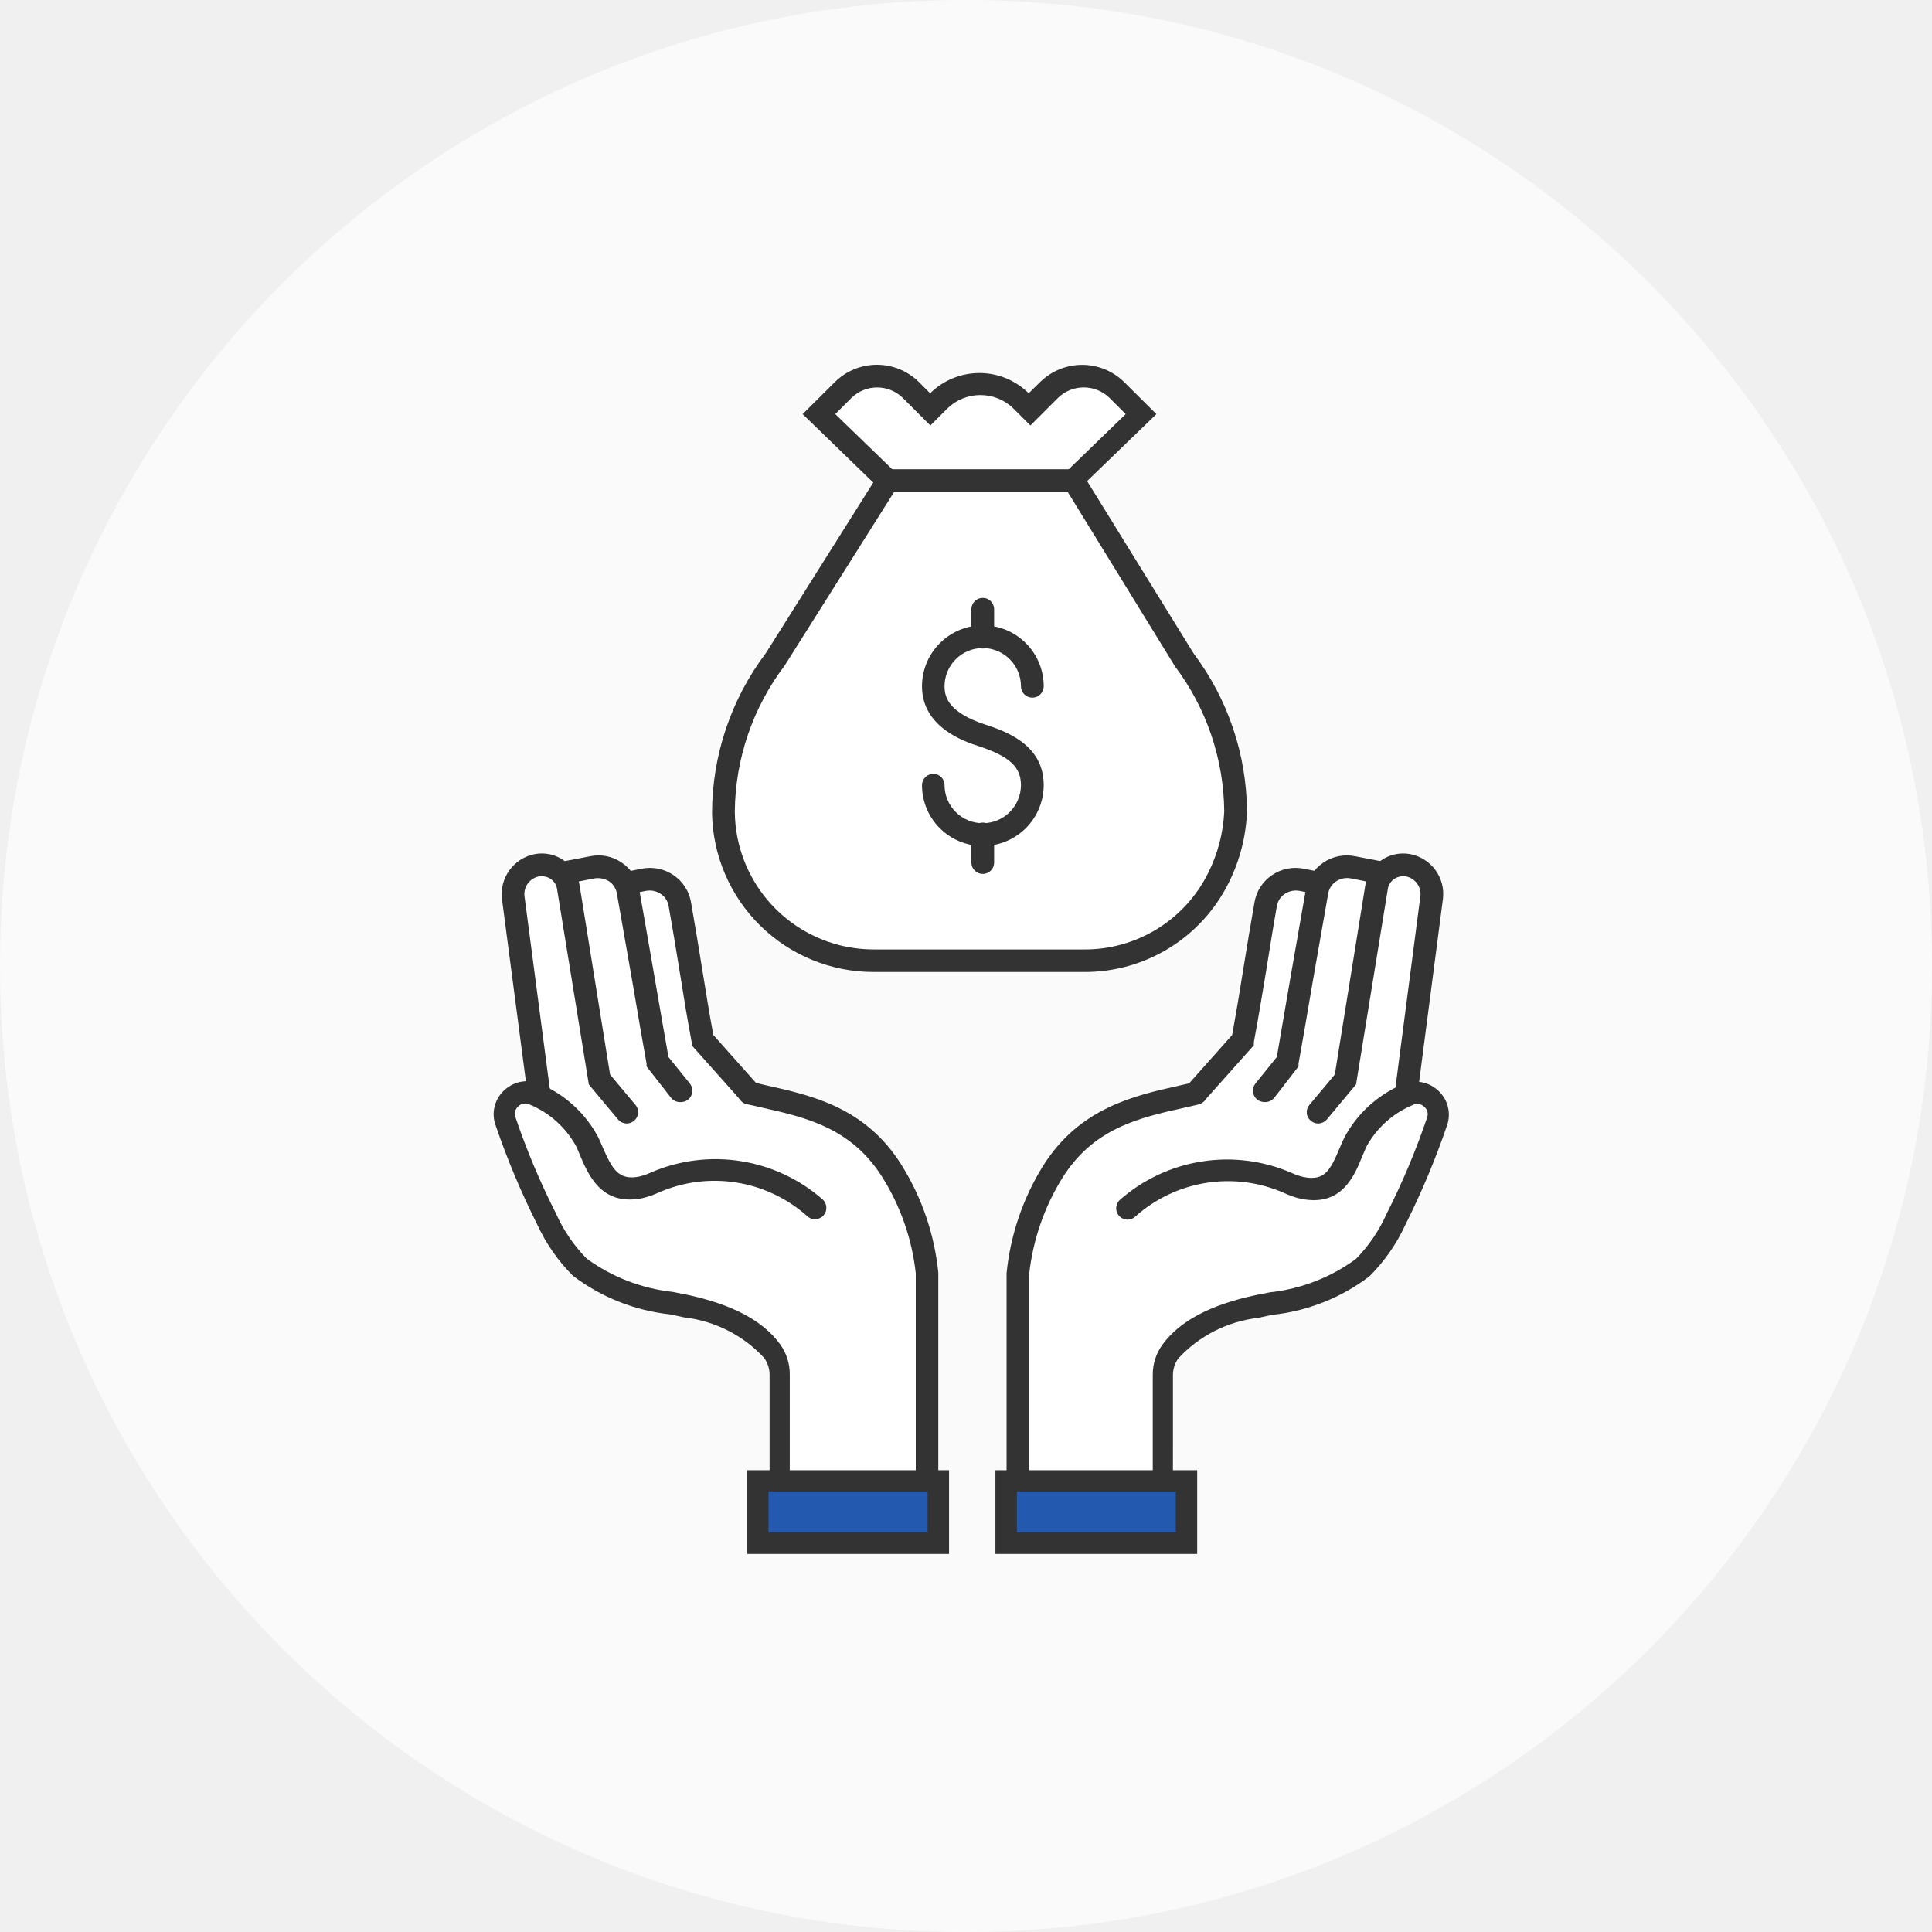
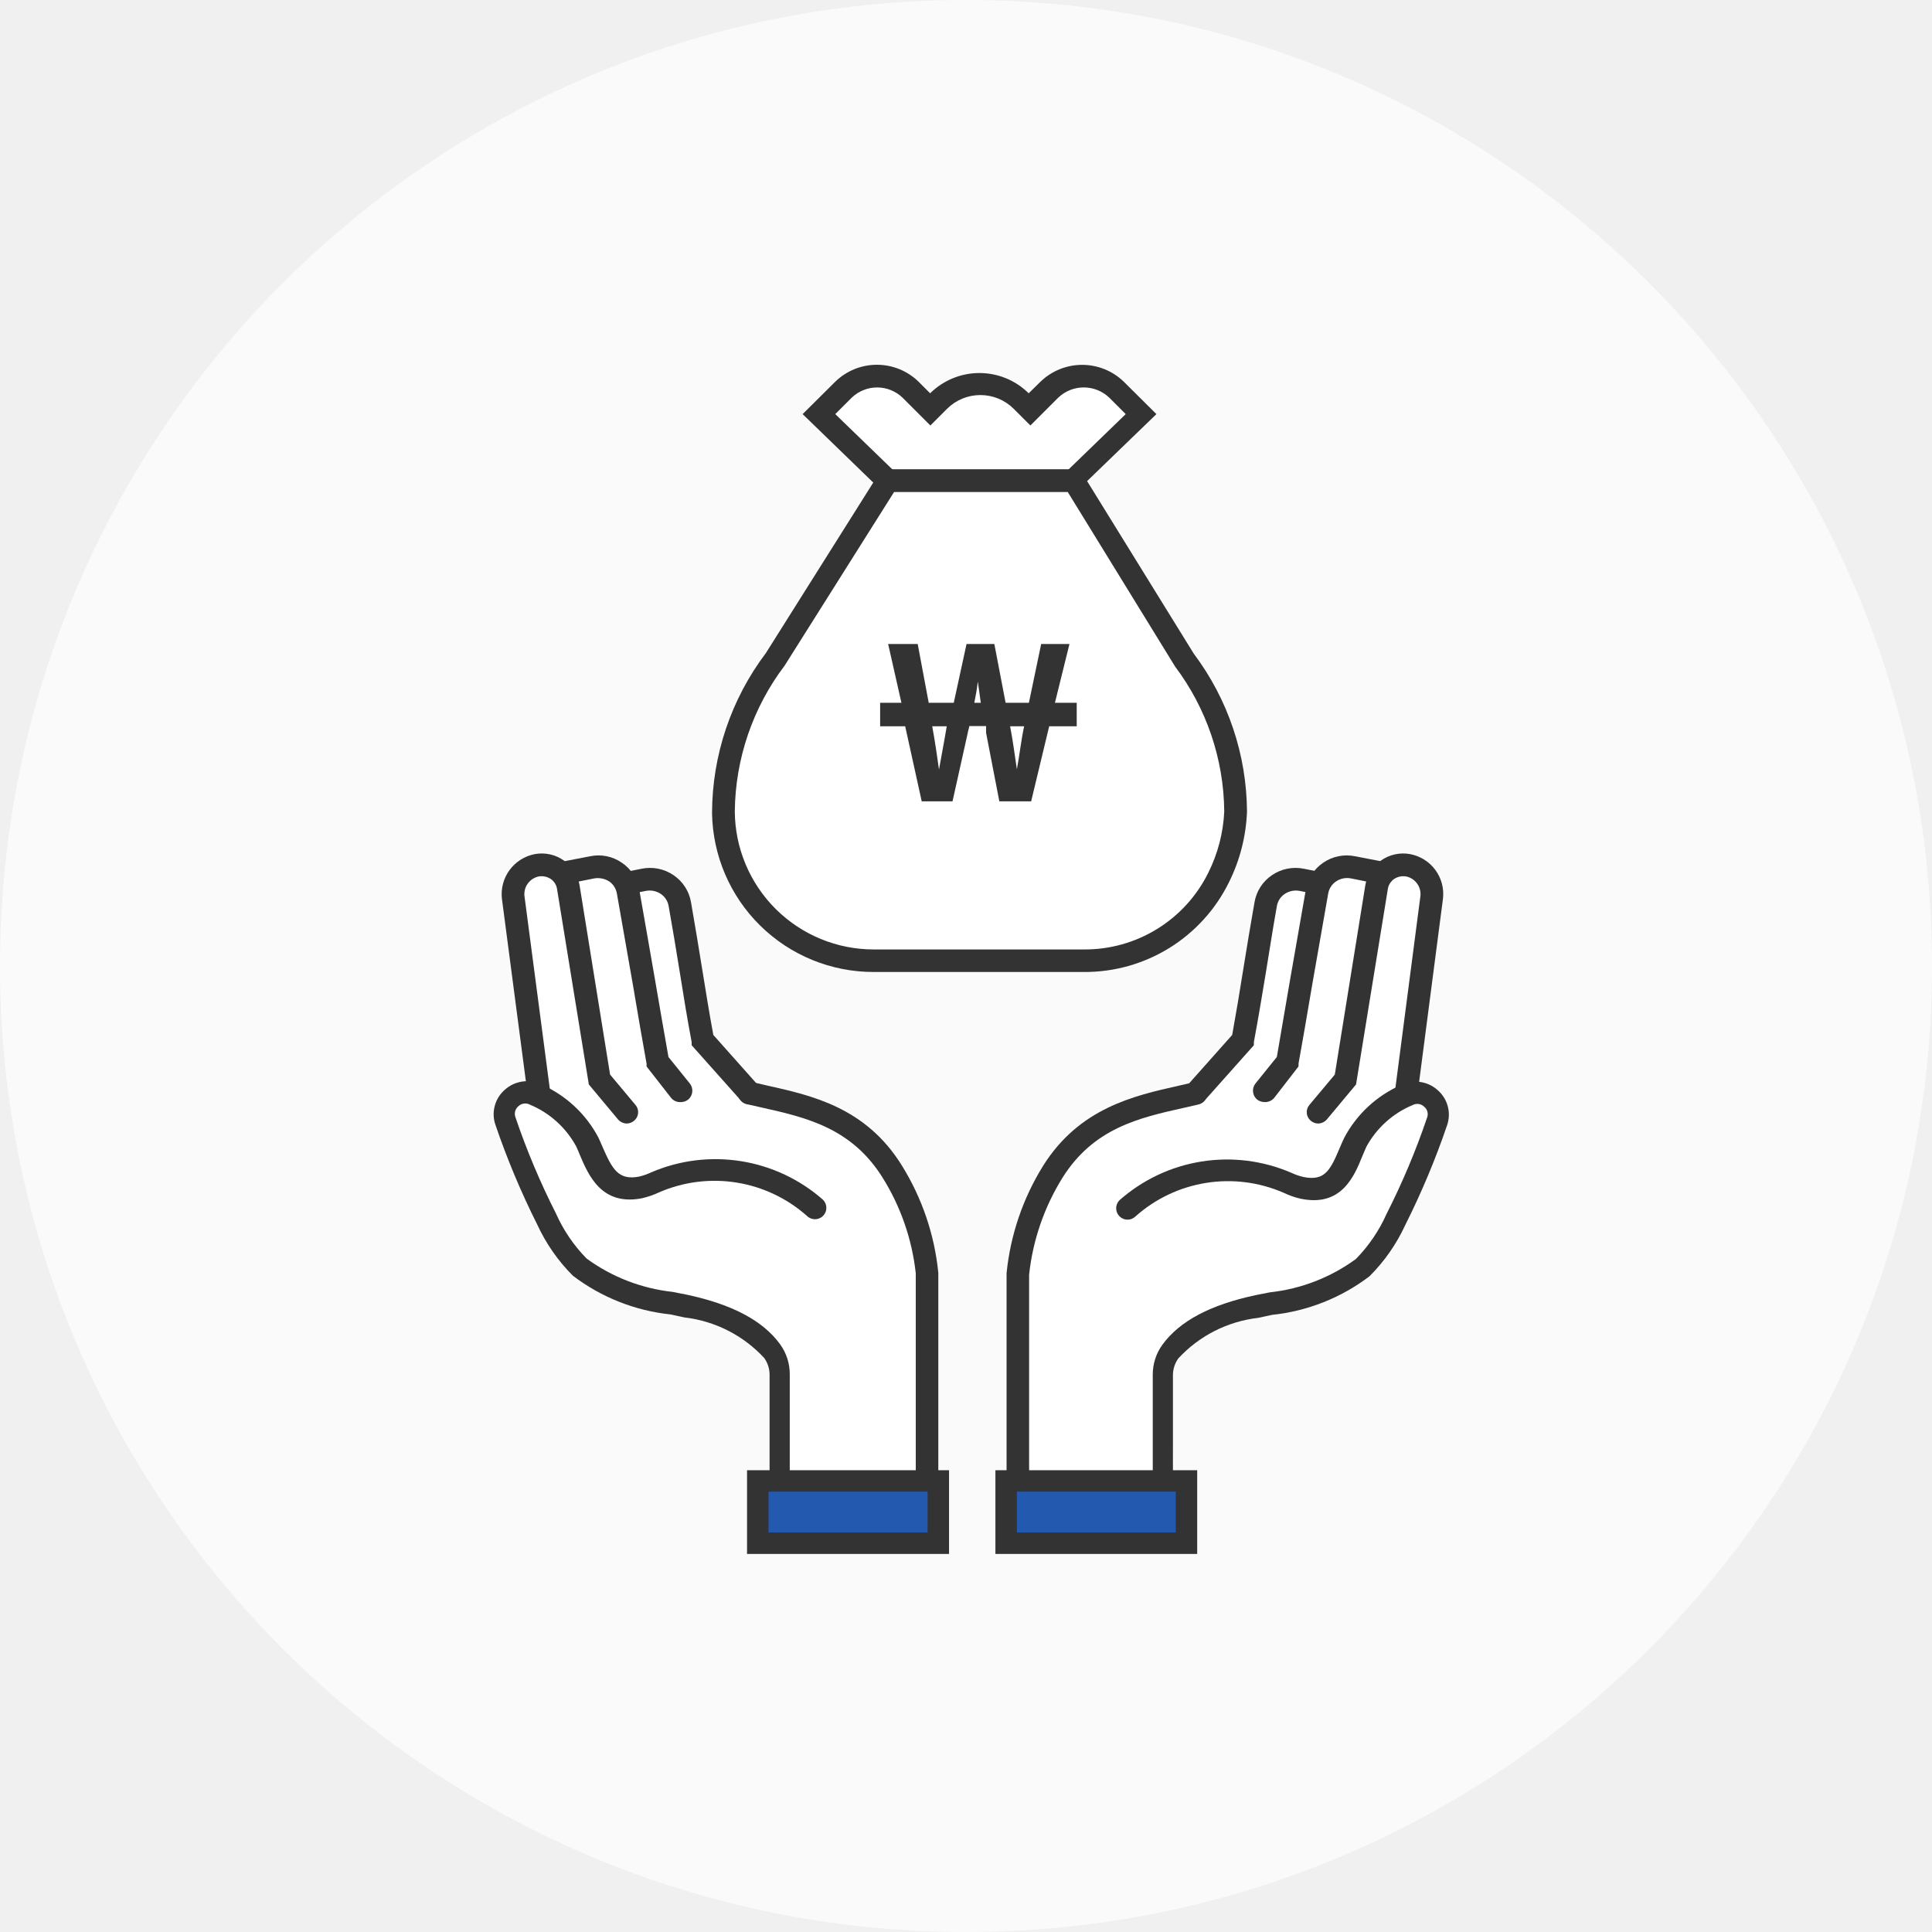
<svg xmlns="http://www.w3.org/2000/svg" width="90" height="90" viewBox="0 0 90 90" fill="none">
  <circle cx="45" cy="45" r="45" fill="#FAFAFA" />
-   <g clip-path="url(#clip0_1086_174419)">
+   <g clip-path="url(#clip0_2152_382858)">
    <path d="M34.37 40.71L33.44 35.35L41.07 21.86L38.07 19.24L40.54 17.53H41.89L43.21 18.97L45.78 17.65L47.94 18.92L50.68 17.18L52.95 19.22L50.06 22.51L56.44 32.63L57.61 38.81L55.54 42.77L50.95 44.74H40.76L36.35 43.64L34.37 40.71Z" fill="white" />
    <path d="M42.66 69.07L43.21 61.83L43.18 58.32L40.38 52.72L34.38 50.84L32.19 48.6L31.61 42.08L31.35 40.84L29.1 40.69L26.27 40.16L24.12 41.17L25.22 50.57L23.66 51.38V53.17L26.55 58.6L28.26 60.01L34.37 61.43L36.43 63.41L35.85 68.81L42.66 69.07Z" fill="white" />
    <path d="M47.98 69.07L47.43 61.83L47.45 58.32L50.26 52.72L56.25 50.84L58.45 48.6L59.03 42.08L59.28 40.84L61.54 40.69L64.37 40.16L66.52 41.17L65.41 50.57L66.97 51.38V53.17L64.09 58.6L62.38 60.01L56.27 61.43L54.2 63.41L54.79 68.81L47.98 69.07Z" fill="white" />
    <path d="M31.67 51.34C31.591 51.339 31.514 51.321 31.442 51.286C31.372 51.252 31.309 51.202 31.26 51.14L30.12 49.68V49.55C29.97 48.74 29.73 47.33 29.48 45.86L28.74 41.64C28.722 41.524 28.681 41.413 28.619 41.313C28.558 41.213 28.476 41.127 28.38 41.06C28.172 40.929 27.923 40.879 27.68 40.92L26.28 41.2C26.142 41.226 26 41.197 25.883 41.118C25.767 41.039 25.687 40.918 25.66 40.78C25.637 40.642 25.667 40.501 25.745 40.385C25.824 40.27 25.944 40.189 26.08 40.16L27.48 39.89C27.736 39.835 28 39.834 28.256 39.885C28.513 39.937 28.756 40.041 28.97 40.19C29.183 40.334 29.365 40.52 29.505 40.736C29.644 40.953 29.738 41.196 29.78 41.45C29.96 42.45 30.24 44.08 30.52 45.68C30.76 47.07 30.99 48.41 31.14 49.24L32.14 50.48C32.226 50.592 32.265 50.733 32.248 50.873C32.231 51.013 32.16 51.141 32.05 51.23C31.941 51.31 31.806 51.35 31.67 51.34Z" fill="#333333" />
    <path d="M34.9 51.441C34.826 51.442 34.752 51.425 34.685 51.394C34.618 51.363 34.558 51.318 34.51 51.261L32.22 48.691V48.541C32.03 47.541 31.85 46.451 31.67 45.311C31.49 44.171 31.34 43.312 31.15 42.221C31.132 42.104 31.09 41.992 31.026 41.892C30.963 41.792 30.879 41.707 30.78 41.641C30.578 41.505 30.329 41.455 30.09 41.501L29.33 41.651C29.194 41.678 29.052 41.65 28.936 41.573C28.82 41.497 28.739 41.377 28.71 41.241C28.695 41.173 28.695 41.102 28.708 41.034C28.722 40.965 28.749 40.9 28.788 40.842C28.828 40.784 28.878 40.735 28.937 40.697C28.995 40.659 29.061 40.633 29.13 40.621L29.88 40.471C30.137 40.417 30.403 40.416 30.661 40.467C30.919 40.519 31.163 40.622 31.38 40.771C31.593 40.916 31.775 41.102 31.914 41.318C32.054 41.535 32.147 41.777 32.19 42.031C32.38 43.111 32.55 44.151 32.71 45.141C32.87 46.131 33.05 47.252 33.23 48.212L35.32 50.561C35.417 50.662 35.471 50.796 35.471 50.936C35.471 51.076 35.417 51.211 35.32 51.311C35.264 51.363 35.197 51.401 35.125 51.424C35.052 51.446 34.975 51.453 34.9 51.441Z" fill="#333333" />
    <path d="M36.38 69.341C36.239 69.341 36.105 69.285 36.005 69.186C35.906 69.087 35.85 68.952 35.85 68.811V64.041C35.85 63.761 35.763 63.489 35.6 63.261C34.626 62.206 33.306 61.536 31.88 61.371L31.23 61.231C29.581 61.057 28.011 60.434 26.69 59.431C25.995 58.737 25.43 57.924 25.02 57.031C24.269 55.534 23.621 53.987 23.08 52.401C22.98 52.115 22.969 51.806 23.048 51.514C23.126 51.221 23.291 50.959 23.52 50.761C23.748 50.557 24.031 50.425 24.334 50.382C24.636 50.34 24.945 50.388 25.22 50.521C26.355 51.019 27.289 51.886 27.87 52.981C27.94 53.121 28 53.271 28.07 53.431C28.51 54.431 28.79 55.001 29.77 54.811C29.966 54.764 30.157 54.697 30.34 54.611C31.658 54.046 33.109 53.866 34.525 54.093C35.941 54.319 37.264 54.943 38.34 55.891C38.389 55.941 38.428 55.999 38.455 56.063C38.482 56.128 38.495 56.197 38.495 56.266C38.495 56.336 38.482 56.405 38.455 56.469C38.428 56.534 38.389 56.592 38.34 56.641C38.291 56.691 38.232 56.73 38.168 56.756C38.104 56.783 38.035 56.797 37.965 56.797C37.895 56.797 37.826 56.783 37.762 56.756C37.698 56.73 37.639 56.691 37.59 56.641C36.667 55.822 35.529 55.283 34.31 55.088C33.092 54.893 31.843 55.05 30.71 55.541C30.451 55.663 30.179 55.757 29.9 55.821C28.03 56.181 27.42 54.761 27.02 53.821C26.96 53.681 26.91 53.541 26.84 53.401C26.365 52.529 25.607 51.844 24.69 51.461C24.604 51.414 24.506 51.395 24.409 51.408C24.311 51.42 24.221 51.464 24.15 51.531C24.077 51.592 24.024 51.673 23.999 51.764C23.974 51.855 23.978 51.952 24.01 52.041C24.532 53.581 25.164 55.082 25.9 56.531C26.247 57.311 26.731 58.023 27.33 58.631C28.505 59.488 29.884 60.022 31.33 60.181L31.99 60.311C34.1 60.761 35.53 61.511 36.34 62.621C36.635 63.028 36.793 63.519 36.79 64.021V68.851C36.786 68.967 36.743 69.078 36.669 69.167C36.595 69.255 36.493 69.317 36.38 69.341Z" fill="#333333" />
    <path d="M43.19 69.602C43.05 69.602 42.915 69.546 42.815 69.446C42.716 69.347 42.66 69.212 42.66 69.072V59.312C42.485 57.727 41.956 56.203 41.11 54.852C39.66 52.532 37.53 52.052 35.48 51.592L34.77 51.432C34.635 51.396 34.519 51.31 34.446 51.19C34.373 51.071 34.35 50.928 34.38 50.791C34.413 50.655 34.499 50.537 34.619 50.464C34.739 50.391 34.884 50.368 35.02 50.402L35.71 50.562C37.76 51.022 40.32 51.562 42.01 54.291C42.952 55.806 43.534 57.517 43.71 59.291V69.102C43.703 69.235 43.645 69.361 43.548 69.454C43.452 69.546 43.324 69.599 43.19 69.602Z" fill="#333333" />
    <path d="M29.2 52.338C29.122 52.337 29.046 52.319 28.975 52.286C28.905 52.254 28.842 52.207 28.79 52.148L27.43 50.518L25.95 41.418C25.937 41.324 25.904 41.234 25.854 41.153C25.804 41.072 25.738 41.002 25.66 40.948C25.495 40.839 25.295 40.796 25.1 40.828C24.897 40.869 24.716 40.984 24.593 41.15C24.469 41.316 24.411 41.522 24.43 41.728L25.63 50.858C25.645 50.998 25.605 51.138 25.52 51.25C25.434 51.361 25.309 51.436 25.17 51.458C25.101 51.468 25.031 51.464 24.963 51.446C24.896 51.428 24.833 51.396 24.778 51.353C24.723 51.31 24.677 51.257 24.643 51.196C24.609 51.135 24.587 51.068 24.58 50.998L23.38 41.858C23.329 41.384 23.458 40.908 23.741 40.525C24.025 40.141 24.442 39.878 24.91 39.788C25.145 39.744 25.387 39.748 25.621 39.8C25.854 39.851 26.075 39.949 26.27 40.088C26.464 40.222 26.629 40.394 26.754 40.593C26.88 40.793 26.963 41.015 27 41.248L28.42 50.058L29.6 51.468C29.645 51.52 29.68 51.581 29.701 51.647C29.723 51.712 29.731 51.782 29.726 51.851C29.72 51.92 29.701 51.987 29.669 52.048C29.637 52.109 29.593 52.164 29.54 52.208C29.445 52.289 29.325 52.335 29.2 52.338Z" fill="#333333" />
    <path d="M58.9 51.339C58.781 51.336 58.666 51.298 58.57 51.229C58.46 51.141 58.389 51.013 58.372 50.873C58.355 50.732 58.394 50.591 58.48 50.479L59.48 49.239C59.62 48.409 59.85 47.069 60.09 45.679L60.83 41.449C60.873 41.195 60.966 40.952 61.105 40.736C61.245 40.519 61.427 40.333 61.64 40.189C61.855 40.04 62.098 39.937 62.354 39.886C62.61 39.834 62.874 39.835 63.13 39.889L64.53 40.159C64.668 40.186 64.79 40.266 64.868 40.382C64.947 40.498 64.976 40.641 64.95 40.779C64.938 40.848 64.912 40.914 64.874 40.972C64.837 41.031 64.787 41.082 64.729 41.121C64.671 41.16 64.606 41.187 64.537 41.201C64.469 41.214 64.398 41.214 64.33 41.199L62.93 40.919C62.691 40.873 62.442 40.923 62.24 41.059C62.141 41.125 62.057 41.21 61.994 41.31C61.93 41.41 61.888 41.522 61.87 41.639L61.13 45.859C60.88 47.329 60.64 48.739 60.49 49.549V49.679L59.36 51.139C59.305 51.206 59.234 51.26 59.154 51.295C59.074 51.329 58.987 51.345 58.9 51.339Z" fill="#333333" />
    <path d="M55.71 51.441C55.581 51.444 55.456 51.397 55.36 51.311C55.256 51.217 55.192 51.087 55.183 50.947C55.173 50.807 55.219 50.668 55.31 50.561L57.4 48.212C57.58 47.212 57.75 46.211 57.92 45.131C58.09 44.051 58.25 43.131 58.44 42.031C58.482 41.777 58.576 41.535 58.715 41.318C58.855 41.102 59.036 40.916 59.25 40.771C59.466 40.622 59.711 40.519 59.969 40.467C60.227 40.416 60.492 40.417 60.75 40.471L61.5 40.621C61.569 40.633 61.634 40.659 61.693 40.697C61.752 40.735 61.802 40.784 61.842 40.842C61.881 40.9 61.908 40.965 61.921 41.034C61.935 41.102 61.934 41.173 61.92 41.241C61.891 41.377 61.81 41.497 61.694 41.573C61.578 41.65 61.436 41.678 61.3 41.651L60.54 41.501C60.3 41.456 60.053 41.506 59.85 41.641C59.751 41.707 59.667 41.792 59.603 41.892C59.54 41.992 59.498 42.104 59.48 42.221C59.29 43.282 59.13 44.321 58.97 45.301C58.78 46.451 58.6 47.531 58.41 48.541V48.691L56.12 51.261C56.07 51.321 56.007 51.367 55.936 51.399C55.864 51.43 55.787 51.445 55.71 51.441Z" fill="#333333" />
    <path d="M54.23 69.341C54.09 69.341 53.955 69.285 53.855 69.186C53.756 69.086 53.7 68.951 53.7 68.811V64.041C53.697 63.538 53.855 63.048 54.15 62.641C54.96 61.531 56.39 60.781 58.5 60.331L59.16 60.201C60.606 60.044 61.986 59.509 63.16 58.651C63.759 58.042 64.243 57.331 64.59 56.551C65.326 55.101 65.958 53.601 66.48 52.061C66.514 51.972 66.518 51.875 66.493 51.783C66.468 51.692 66.414 51.61 66.34 51.551C66.269 51.483 66.179 51.44 66.082 51.427C65.984 51.415 65.886 51.433 65.8 51.481C64.883 51.864 64.125 52.548 63.65 53.421L63.47 53.841C63.07 54.841 62.47 56.231 60.59 55.841C60.314 55.778 60.045 55.684 59.79 55.561C58.656 55.068 57.405 54.909 56.184 55.104C54.964 55.299 53.824 55.839 52.9 56.661C52.851 56.71 52.792 56.749 52.728 56.776C52.664 56.803 52.595 56.816 52.525 56.816C52.455 56.816 52.386 56.803 52.322 56.776C52.258 56.749 52.199 56.71 52.15 56.661C52.101 56.612 52.062 56.553 52.035 56.489C52.008 56.424 51.995 56.355 51.995 56.286C51.995 56.216 52.008 56.147 52.035 56.083C52.062 56.018 52.101 55.96 52.15 55.911C53.225 54.96 54.548 54.335 55.964 54.109C57.381 53.882 58.833 54.063 60.15 54.631C60.336 54.718 60.53 54.785 60.73 54.831C61.73 55.031 61.98 54.491 62.42 53.451C62.49 53.291 62.55 53.141 62.62 53.001C63.201 51.906 64.135 51.039 65.27 50.541C65.545 50.407 65.854 50.359 66.157 50.402C66.459 50.445 66.743 50.577 66.97 50.781C67.199 50.978 67.364 51.241 67.442 51.533C67.521 51.826 67.51 52.135 67.41 52.421C66.87 54.007 66.221 55.553 65.47 57.051C65.06 57.944 64.495 58.756 63.8 59.451C62.48 60.456 60.91 61.078 59.26 61.251L58.61 61.391C57.184 61.556 55.864 62.226 54.89 63.281C54.727 63.508 54.64 63.781 54.64 64.061V68.851C54.636 68.966 54.593 69.078 54.519 69.166C54.445 69.255 54.343 69.316 54.23 69.341Z" fill="#333333" />
    <path d="M47.42 69.601C47.28 69.601 47.145 69.545 47.045 69.446C46.946 69.346 46.89 69.212 46.89 69.071V59.311C47.068 57.536 47.649 55.826 48.59 54.311C50.28 51.611 52.84 51.041 54.89 50.581L55.59 50.421C55.657 50.405 55.727 50.402 55.795 50.413C55.863 50.423 55.928 50.448 55.987 50.484C56.045 50.52 56.096 50.568 56.136 50.624C56.176 50.68 56.205 50.744 56.22 50.811C56.253 50.947 56.231 51.092 56.158 51.212C56.084 51.332 55.967 51.418 55.83 51.451L55.13 51.611C53.07 52.071 50.94 52.551 49.49 54.871C48.641 56.239 48.111 57.78 47.94 59.381V69.091C47.938 69.227 47.882 69.357 47.784 69.452C47.687 69.548 47.556 69.601 47.42 69.601Z" fill="#333333" />
    <path d="M61.4 52.338C61.275 52.335 61.155 52.289 61.06 52.208C61.007 52.164 60.963 52.109 60.931 52.048C60.9 51.987 60.88 51.92 60.875 51.851C60.869 51.782 60.877 51.712 60.899 51.647C60.92 51.581 60.955 51.52 61 51.468L62.18 50.058L63.6 41.248C63.637 41.015 63.721 40.793 63.846 40.593C63.971 40.394 64.136 40.222 64.33 40.088C64.525 39.949 64.746 39.851 64.98 39.8C65.213 39.748 65.455 39.744 65.69 39.788C66.159 39.876 66.578 40.139 66.862 40.523C67.146 40.907 67.274 41.384 67.22 41.858L66.03 50.998C66.01 51.138 65.936 51.265 65.824 51.351C65.712 51.437 65.57 51.475 65.43 51.458C65.361 51.449 65.295 51.425 65.235 51.39C65.175 51.354 65.123 51.307 65.081 51.252C65.039 51.196 65.008 51.132 64.991 51.065C64.974 50.997 64.97 50.927 64.98 50.858L66.17 41.728C66.189 41.522 66.131 41.316 66.007 41.15C65.884 40.984 65.703 40.869 65.5 40.828C65.305 40.796 65.105 40.839 64.94 40.948C64.862 41.002 64.796 41.072 64.746 41.153C64.696 41.234 64.663 41.324 64.65 41.418L63.17 50.518L61.81 52.148C61.759 52.207 61.696 52.254 61.625 52.286C61.554 52.319 61.478 52.337 61.4 52.338Z" fill="#333333" />
    <path d="M43.71 68.988H35.31V71.888H43.71V68.988Z" fill="#235AB0" />
    <path d="M44.21 72.388H34.8V68.488H44.21V72.388ZM35.8 71.388H43.21V69.488H35.8V71.388Z" fill="#333333" />
    <path d="M55.27 68.988H46.87V71.888H55.27V68.988Z" fill="#235AB0" />
    <path d="M55.77 72.388H46.37V68.488H55.77V72.388ZM47.37 71.388H54.77V69.488H47.37V71.388Z" fill="#333333" />
    <path d="M50.49 45.279H40.7C38.724 45.282 36.827 44.508 35.418 43.123C34.009 41.738 33.201 39.855 33.17 37.879C33.175 35.186 34.056 32.568 35.68 30.419L41.07 21.859H50.3L55.61 30.45C57.205 32.573 58.074 35.154 58.09 37.809C58.046 38.953 57.76 40.075 57.25 41.099C56.63 42.361 55.667 43.422 54.471 44.162C53.275 44.901 51.896 45.288 50.49 45.279ZM41.65 22.919L36.55 31.009C35.068 32.965 34.255 35.346 34.23 37.799C34.24 39.508 34.927 41.144 36.139 42.348C37.351 43.553 38.991 44.229 40.7 44.229H50.49C51.696 44.238 52.879 43.907 53.905 43.274C54.931 42.641 55.758 41.731 56.29 40.649C56.733 39.762 56.985 38.791 57.03 37.799C57.008 35.362 56.205 32.997 54.74 31.049L49.74 22.919H41.65Z" fill="#333333" />
    <path d="M50.01 22.921C49.939 22.923 49.869 22.909 49.803 22.881C49.738 22.854 49.679 22.813 49.63 22.761C49.581 22.712 49.542 22.654 49.515 22.589C49.488 22.525 49.475 22.456 49.475 22.386C49.475 22.317 49.488 22.248 49.515 22.183C49.542 22.119 49.581 22.061 49.63 22.011L52.44 19.291L51.67 18.521C51.35 18.217 50.926 18.048 50.485 18.048C50.044 18.048 49.62 18.217 49.3 18.521L48 19.821L47.22 19.041C46.808 18.632 46.251 18.403 45.67 18.403C45.089 18.403 44.532 18.632 44.12 19.041L43.34 19.821L42.04 18.521C41.722 18.218 41.3 18.049 40.86 18.049C40.421 18.049 39.998 18.218 39.68 18.521L38.91 19.291L41.72 22.011C41.769 22.061 41.809 22.119 41.835 22.183C41.862 22.248 41.876 22.317 41.876 22.386C41.876 22.456 41.862 22.525 41.835 22.589C41.809 22.654 41.769 22.712 41.72 22.761C41.671 22.811 41.612 22.85 41.548 22.877C41.484 22.903 41.415 22.917 41.345 22.917C41.276 22.917 41.206 22.903 41.142 22.877C41.078 22.85 41.019 22.811 40.97 22.761L37.39 19.291L38.92 17.771C39.438 17.271 40.13 16.992 40.85 16.992C41.57 16.992 42.262 17.271 42.78 17.771L43.33 18.321C43.941 17.716 44.766 17.377 45.625 17.377C46.485 17.377 47.31 17.716 47.92 18.321L48.48 17.771C48.999 17.274 49.691 16.996 50.41 16.996C51.129 16.996 51.821 17.274 52.34 17.771L53.87 19.291L50.28 22.761C50.209 22.842 50.115 22.898 50.01 22.921Z" fill="#333333" />
-     <path d="M45.78 39.409C45.03 39.409 44.31 39.111 43.779 38.58C43.248 38.049 42.95 37.329 42.95 36.579C42.95 36.438 43.006 36.303 43.105 36.204C43.205 36.105 43.34 36.049 43.48 36.049C43.549 36.049 43.618 36.063 43.681 36.089C43.745 36.116 43.803 36.155 43.852 36.205C43.9 36.254 43.938 36.312 43.964 36.377C43.989 36.441 44.002 36.51 44 36.579C44.003 37.049 44.192 37.499 44.525 37.831C44.859 38.163 45.31 38.349 45.78 38.349C46.251 38.349 46.702 38.163 47.035 37.831C47.369 37.499 47.557 37.049 47.56 36.579C47.56 35.729 47.03 35.239 45.62 34.769C44.96 34.559 42.95 33.899 42.95 31.969C42.95 31.218 43.248 30.496 43.779 29.964C44.309 29.432 45.029 29.132 45.78 29.129C46.533 29.129 47.256 29.428 47.788 29.961C48.321 30.493 48.62 31.216 48.62 31.969C48.62 32.11 48.564 32.244 48.465 32.344C48.366 32.443 48.231 32.499 48.09 32.499C47.95 32.499 47.815 32.443 47.715 32.344C47.616 32.244 47.56 32.11 47.56 31.969C47.56 31.497 47.373 31.044 47.039 30.71C46.705 30.376 46.252 30.189 45.78 30.189C45.308 30.189 44.855 30.376 44.522 30.71C44.188 31.044 44 31.497 44 31.969C44 32.509 44.22 33.209 45.94 33.769C47.19 34.169 48.62 34.859 48.62 36.579C48.617 37.33 48.317 38.05 47.785 38.581C47.252 39.111 46.532 39.409 45.78 39.409Z" fill="#333333" />
-     <path d="M45.78 30.212C45.639 30.212 45.505 30.156 45.405 30.056C45.306 29.957 45.25 29.822 45.25 29.682V28.382C45.25 28.312 45.264 28.243 45.29 28.179C45.317 28.114 45.356 28.056 45.405 28.007C45.455 27.958 45.513 27.919 45.577 27.892C45.642 27.865 45.71 27.852 45.78 27.852C45.85 27.852 45.919 27.865 45.983 27.892C46.047 27.919 46.106 27.958 46.155 28.007C46.204 28.056 46.243 28.114 46.27 28.179C46.296 28.243 46.31 28.312 46.31 28.382V29.682C46.31 29.822 46.254 29.957 46.155 30.056C46.055 30.156 45.921 30.212 45.78 30.212Z" fill="#333333" />
-     <path d="M45.78 40.71C45.71 40.71 45.642 40.697 45.577 40.67C45.513 40.643 45.455 40.604 45.405 40.555C45.356 40.506 45.317 40.447 45.29 40.383C45.264 40.319 45.25 40.25 45.25 40.18V38.85C45.25 38.71 45.306 38.575 45.405 38.476C45.505 38.376 45.639 38.32 45.78 38.32C45.921 38.32 46.055 38.376 46.155 38.476C46.254 38.575 46.31 38.71 46.31 38.85V40.15C46.314 40.222 46.303 40.294 46.279 40.362C46.254 40.43 46.215 40.492 46.166 40.545C46.116 40.597 46.056 40.639 45.99 40.667C45.924 40.696 45.852 40.711 45.78 40.71Z" fill="#333333" />
+     <path d="M48.875 33.833L48.035 37.329H46.553L45.935 34.136C45.935 34.078 45.935 33.903 45.935 33.822H45.153C45.153 33.892 45.083 34.078 45.083 34.136L44.372 37.329H42.937L42.167 33.833H41V32.738H41.992L41.373 30H42.75L43.263 32.738H44.43L45.025 30H46.32L46.845 32.738H47.93L48.502 30H49.82L49.143 32.738H50.158V33.833H48.875ZM44.103 33.833H43.427C43.555 34.532 43.66 35.255 43.742 35.849C43.847 35.243 43.987 34.544 44.103 33.833ZM45.387 32.738H45.69L45.55 31.748C45.515 32.074 45.457 32.4 45.387 32.738ZM47.72 33.833H47.055C47.183 34.486 47.277 35.22 47.37 35.837C47.487 35.22 47.568 34.486 47.708 33.833H47.72Z" fill="#333333" />
  </g>
  <defs>
-     <clipPath id="clip0_1086_174419">
+     <clipPath id="clip0_2152_382858">
      <rect width="44.61" height="55.39" fill="white" transform="translate(23 17)" />
    </clipPath>
  </defs>
</svg>
